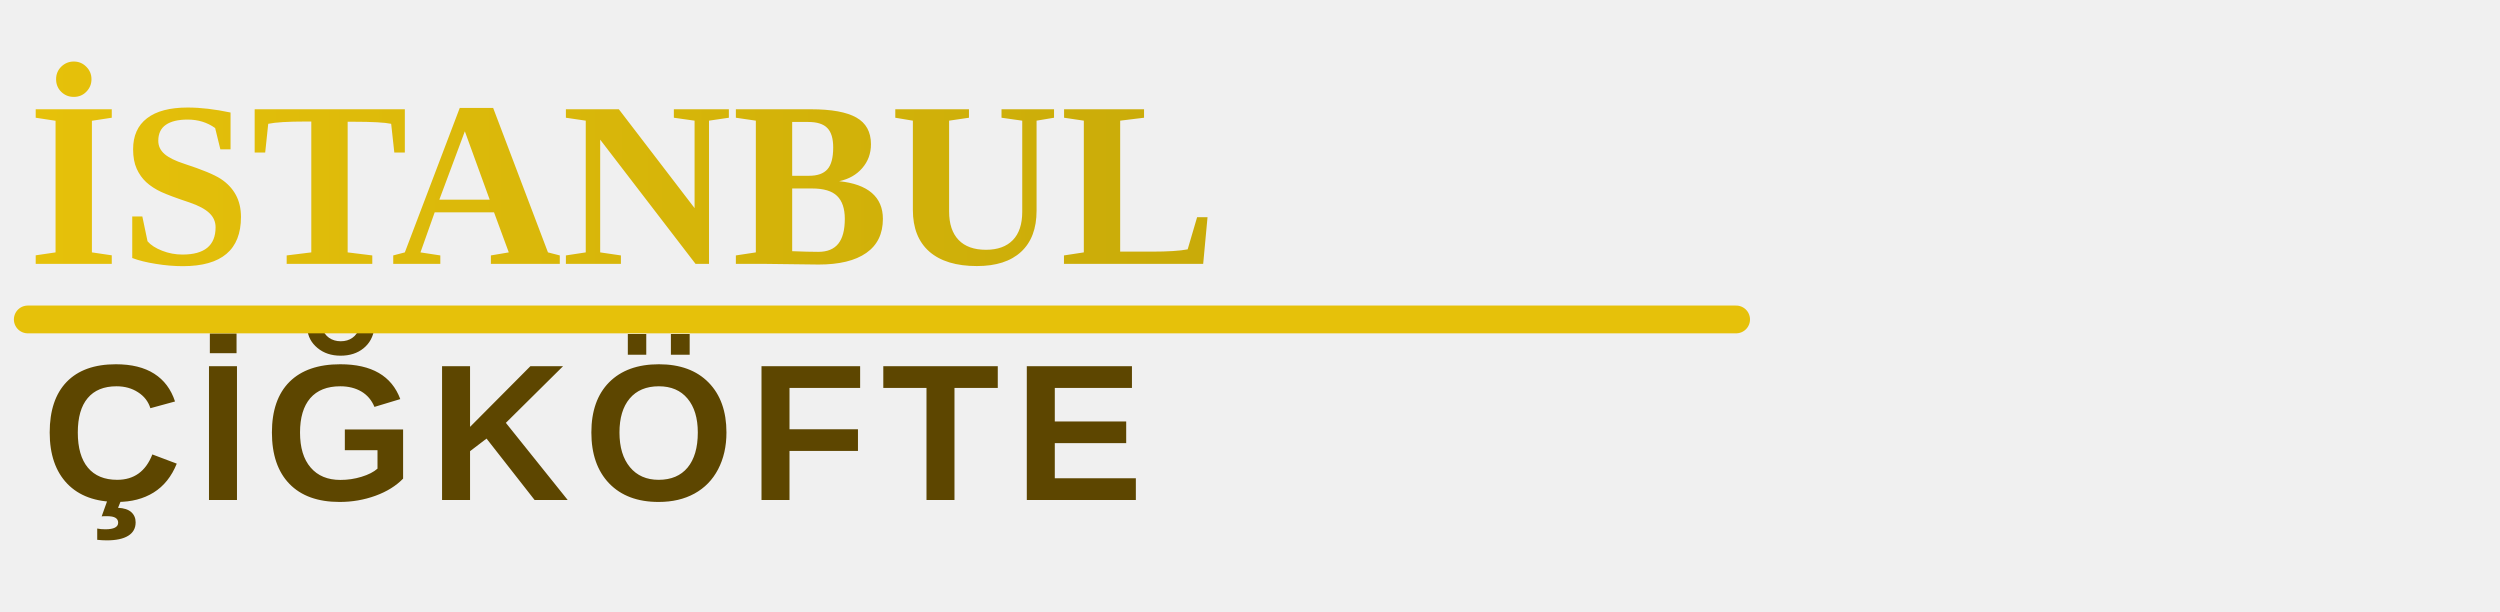
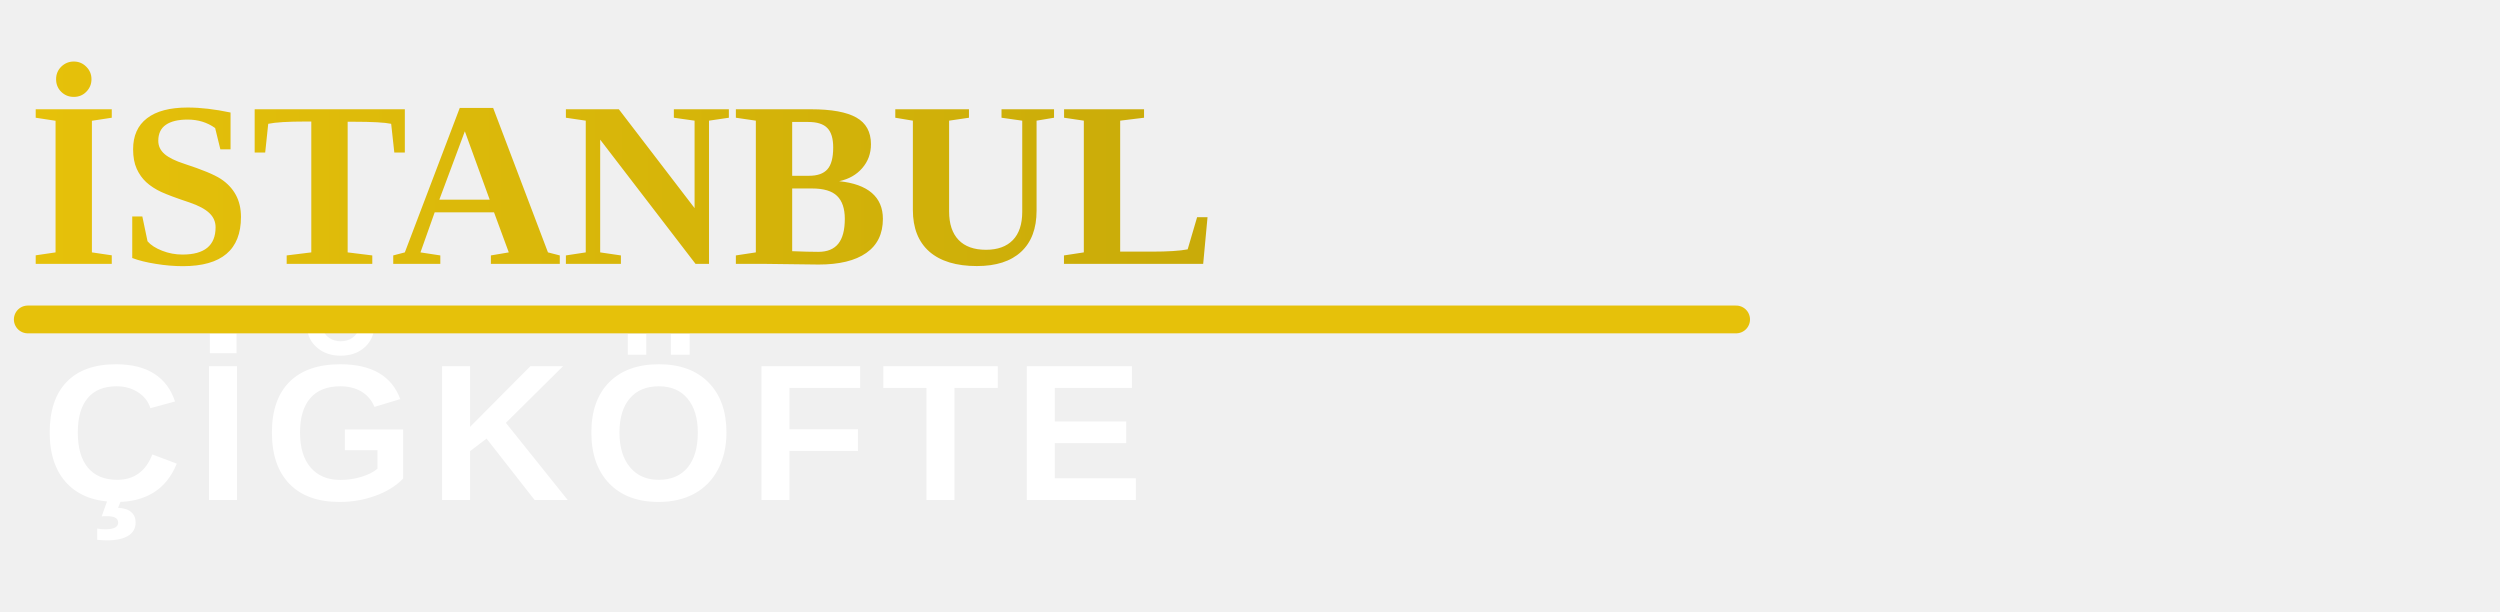
<svg xmlns="http://www.w3.org/2000/svg" viewBox="0 0 360 88" role="img" aria-label="İstanbul Çiğköfte">
  <defs>
    <linearGradient id="brandYellow" x1="0%" y1="0%" x2="100%" y2="0%">
      <stop offset="0%" stop-color="#e6c10a" />
      <stop offset="100%" stop-color="#c9ab09" />
    </linearGradient>
  </defs>
  <text x="4" y="38" font-family="Georgia, 'Times New Roman', serif" font-size="34" font-weight="700" fill="url(#brandYellow)">İSTANBUL</text>
-   <text x="6" y="72" font-family="Arial, Helvetica, sans-serif" font-size="28" font-weight="700" letter-spacing="2" fill="#5d4600">ÇİĞKÖFTE</text>
+   <text x="6" y="72" font-family="Arial, Helvetica, sans-serif" font-size="28" font-weight="700" letter-spacing="2" fill="#ffffff">ÇİĞKÖFTE</text>
  <path d="M4 46 H250" stroke="#e6c10a" stroke-width="4" stroke-linecap="round" />
</svg>
